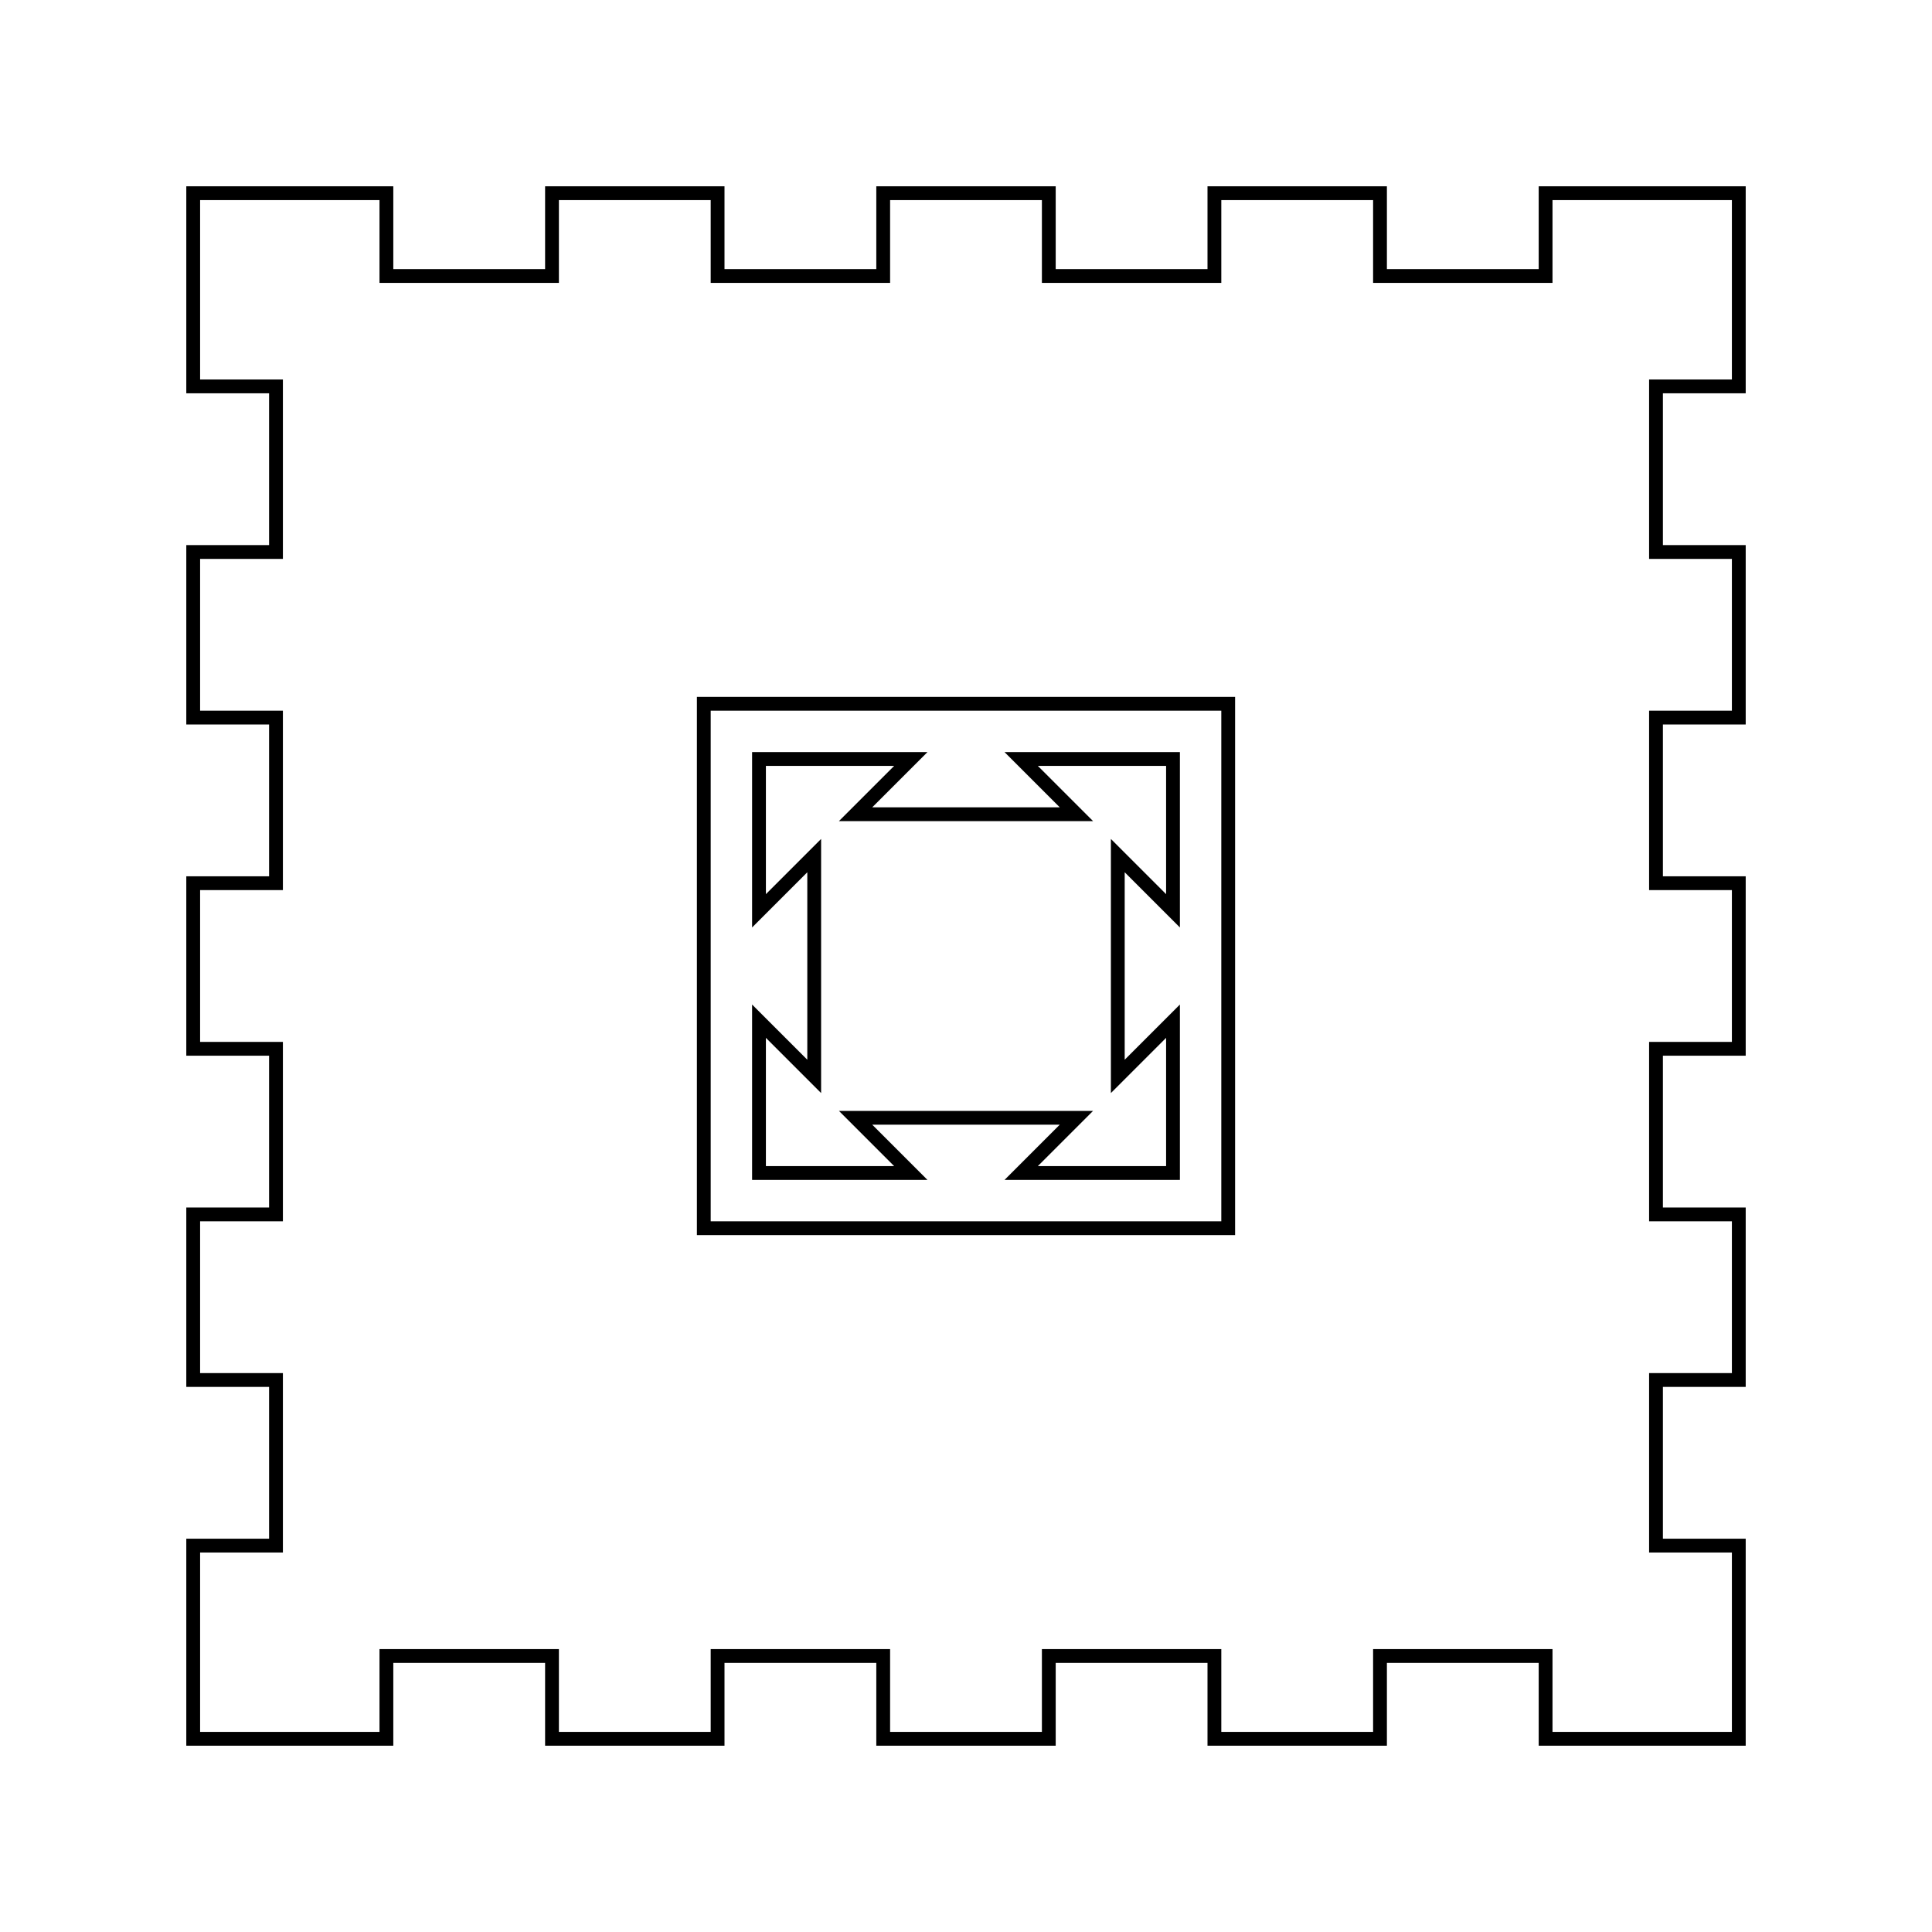
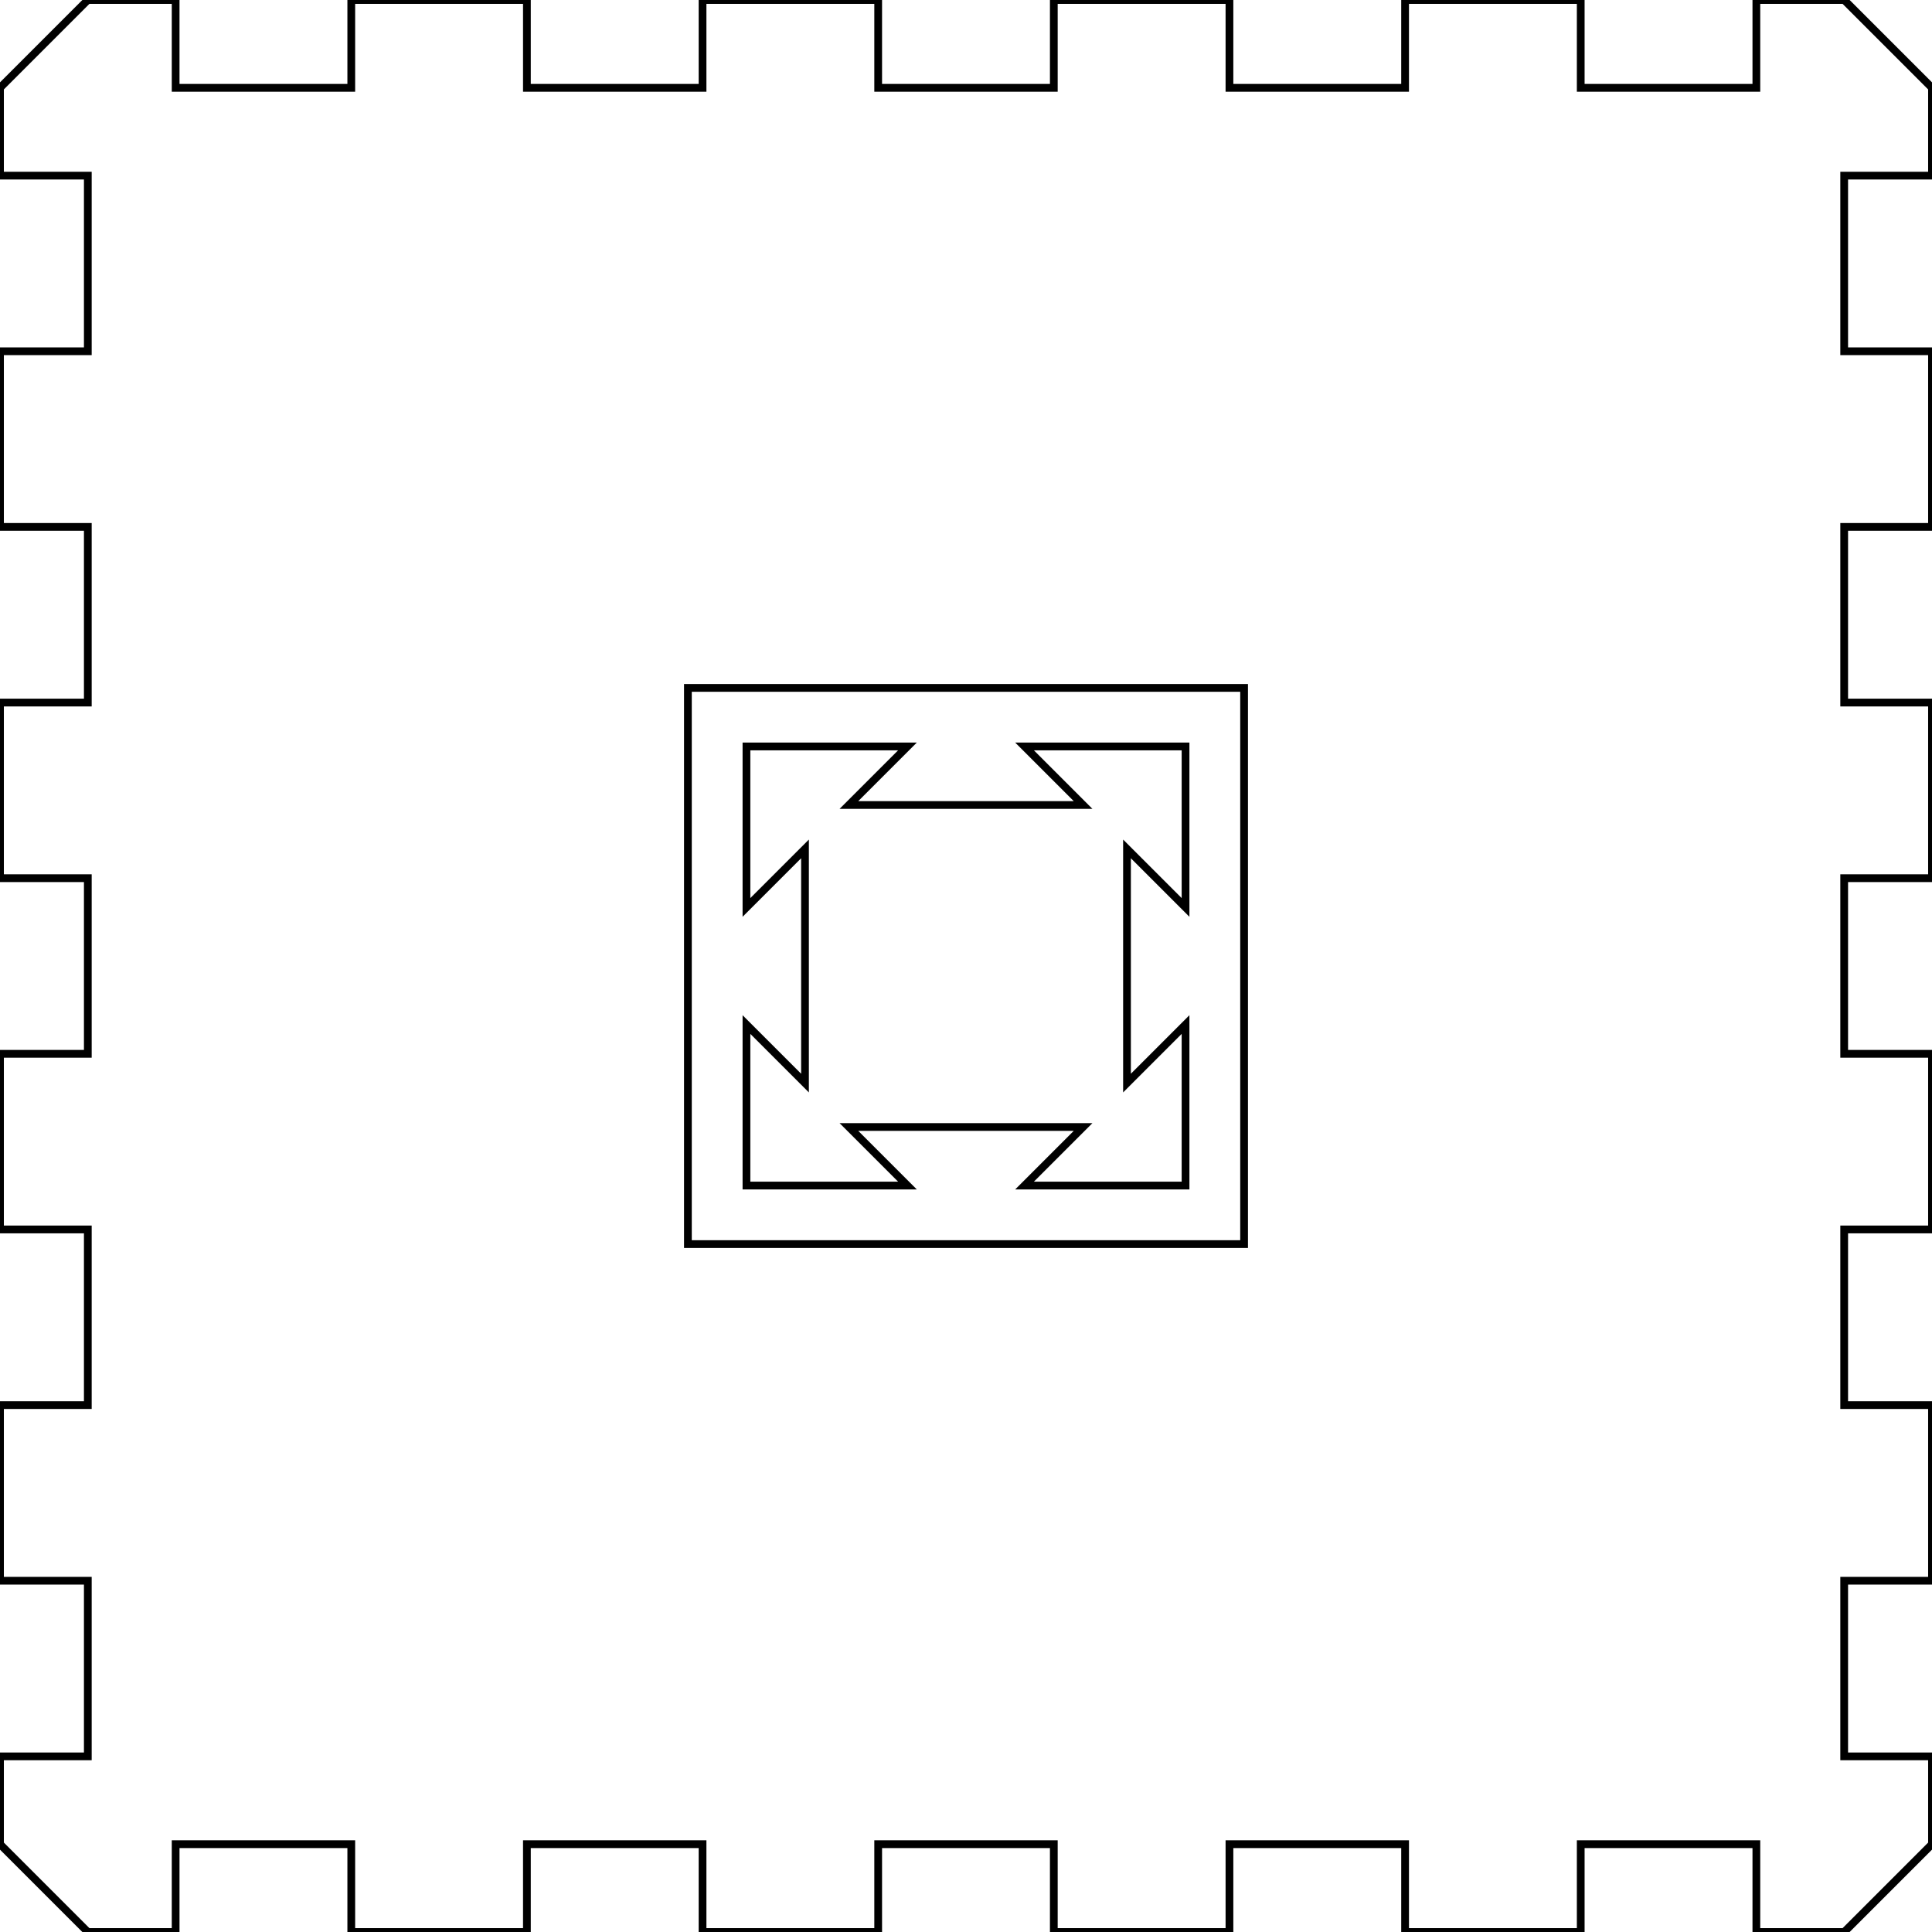
- <svg xmlns="http://www.w3.org/2000/svg" width="70" height="70" viewBox="-35.0 -35.0 70 70">
+ <svg xmlns="http://www.w3.org/2000/svg" width="66mm" height="66mm" viewBox="-33.0 -33.0 66 66">
  <defs>
</defs>
-   <path d="M-7.5,-7.5 H-2.0 L-4.0,-5.5 H4.0 L2.0,-7.5 L7.5,-7.5 V-2.0 L5.5,-4.0 V4.0 L7.5,2.0 L7.5,7.5 H2.0 L4.0,5.5 H-4.0 L-2.0,7.5 L-7.5,7.5 L-7.5,2.0 L-5.5,4.0 V-4.0 L-7.5,-2.0 Z" stroke-width="0.5" stroke="black" fill="none" />
-   <path d="M-28.0,-28.0 h3 h4.0 v3 h6 v-3 h6 v3 h6 v-3 h6 v3 h6 v-3 h6 v3 h6 v-3 L28.0,-28.0 v3 v4.0 h-3 v6 h3 v6 h-3 v6 h3 v6 h-3 v6 h3 v6 h-3 v6 h3 L28.0,28.0 h-3 h-4.0 v-3 h-6 v3 h-6 v-3 h-6 v3 h-6 v-3 h-6 v3 h-6 v-3 h-6 v3 L-28.0,28.0 v-3 v-4.0 h3 v-6 h-3 v-6 h3 v-6 h-3 v-6 h3 v-6 h-3 v-6 h3 v-6 h-3 Z" stroke-width="0.5" stroke="black" fill="none" />
-   <path d="M-9.5,-9.5 L9.5,-9.5 L9.5,9.5 L-9.5,9.5 Z" stroke-width="0.5" stroke="black" fill="none" />
+   <path d="M-7.5,-7.5 H-2.0 L-4.0,-5.5 H4.0 L2.0,-7.5 L7.5,-7.5 V-2.0 L5.5,-4.0 V4.0 L7.5,2.0 L7.5,7.5 H2.0 L4.0,5.5 H-4.0 L-2.0,7.5 L-7.5,7.5 L-7.5,2.0 L-5.5,4.0 V-4.0 L-7.5,-2.0 Z" stroke-width="hairline" stroke="black" fill="none" style="vector-effect:non-scaling-stroke;" />
+   <path d="M-30.0,-33.0 h3.0 v3 h6 v-3 h6 v3 h6 v-3 h6 v3 h6 v-3 h6 v3 h6 v-3 h6 v3 h6 v-3 L30.0,-33.0 L33.0,-30.0 v3.0 h-3 v6 h3 v6 h-3 v6 h3 v6 h-3 v6 h3 v6 h-3 v6 h3 v6 h-3 v6 h3 L33.0,30.0 L30.0,33.0 h-3.0 v-3 h-6 v3 h-6 v-3 h-6 v3 h-6 v-3 h-6 v3 h-6 v-3 h-6 v3 h-6 v-3 h-6 v3 L-30.0,33.0 L-33.0,30.0 v-3.0 h3 v-6 h-3 v-6 h3 v-6 h-3 v-6 h3 v-6 h-3 v-6 h3 v-6 h-3 v-6 h3 v-6 h-3 L-33.0,-30.0 Z" stroke-width="hairline" stroke="black" fill="none" style="vector-effect:non-scaling-stroke;" />
+   <path d="M-9.5,-9.5 L9.5,-9.5 L9.5,9.5 L-9.5,9.5 Z" stroke-width="hairline" stroke="black" fill="none" style="vector-effect:non-scaling-stroke;" />
</svg>
